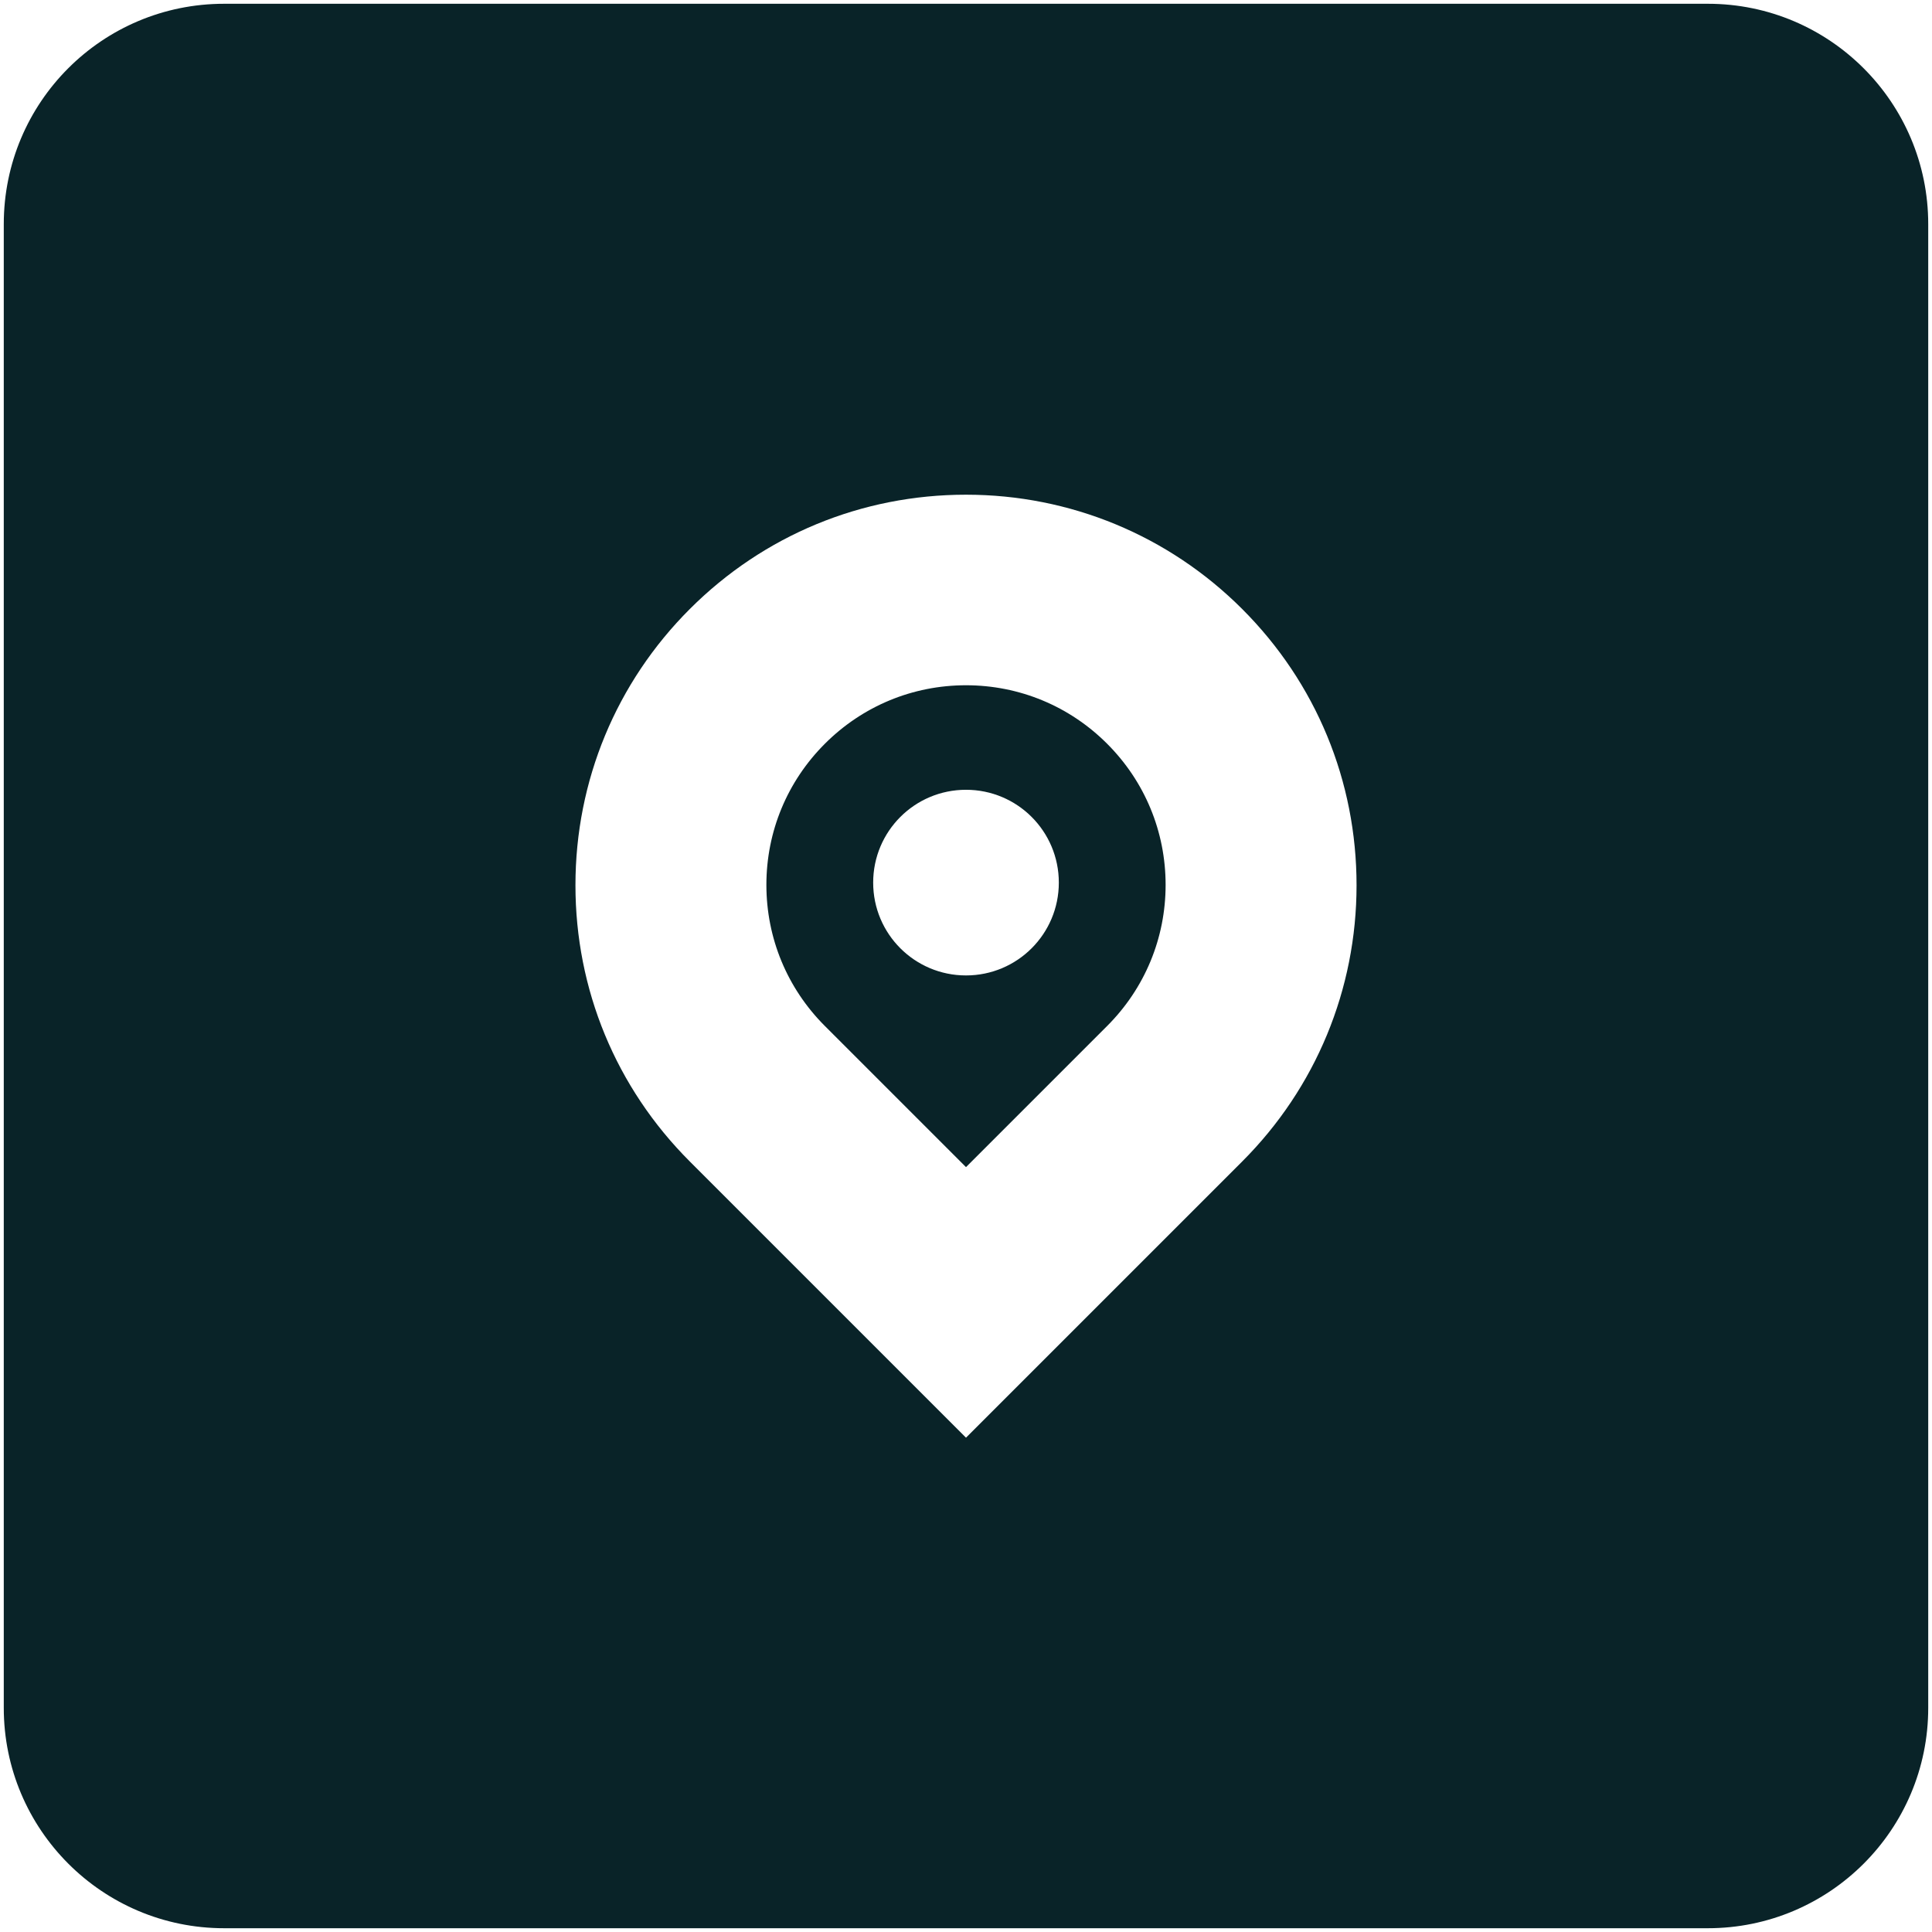
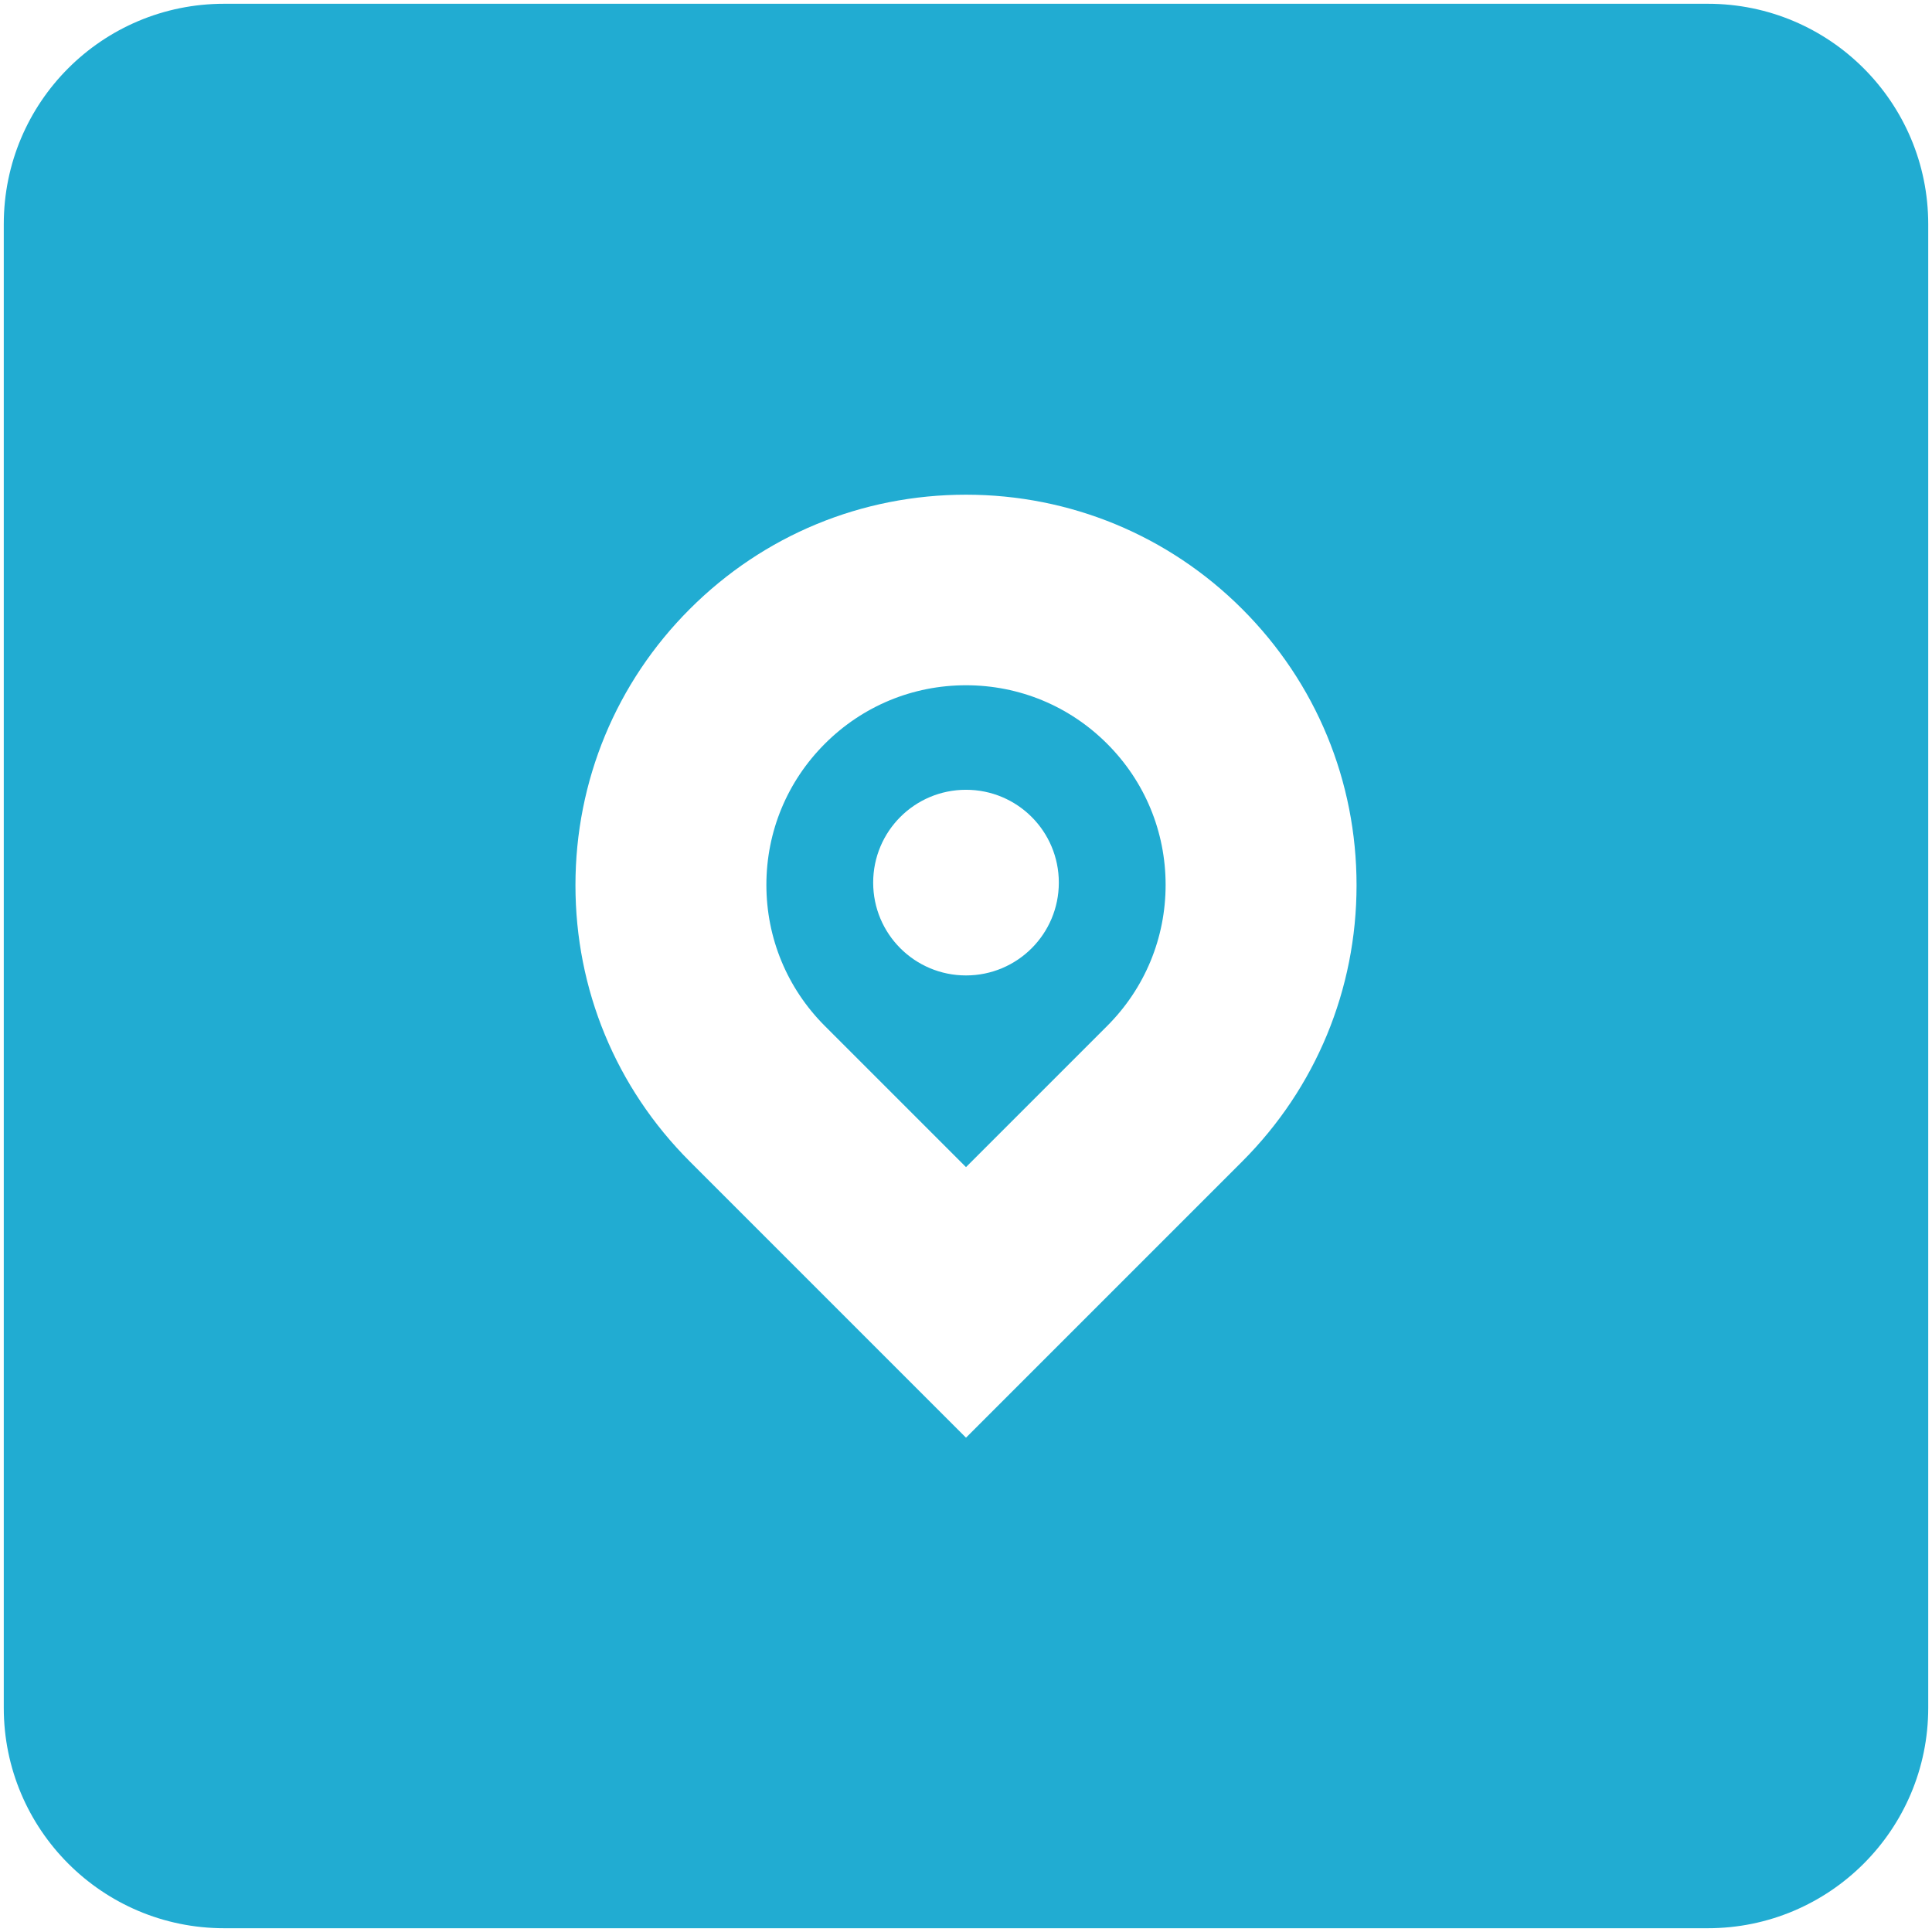
<svg xmlns="http://www.w3.org/2000/svg" id="Layer_1" version="1.1" viewBox="0 0 512 512">
  <defs>
    <style>
      .st0 {
-         fill: #092328;
+         fill: #21acd2;
      }
    </style>
  </defs>
  <path class="st0" d="M256,181.6c-14.1,0-27.4,5.5-37.4,15.5-10,10-15.5,23.3-15.5,37.4s5.5,27.4,15.5,37.4l37.4,37.4,37.4-37.4c10-10,15.5-23.3,15.5-37.4s-5.5-27.4-15.5-37.4c-10-10-23.3-15.5-37.4-15.5ZM256,258.5c-13.6,0-24.6-11-24.6-24.6s11-24.6,24.6-24.6,24.6,11,24.6,24.6-11,24.6-24.6,24.6ZM452.6,1H59.4C27.1,1,1,27.1,1,59.4v393.2c0,32.2,26.1,58.4,58.4,58.4h393.2c32.2,0,58.4-26.1,58.4-58.4V59.4c0-32.2-26.1-58.4-58.4-58.4ZM329.2,307.8l-73.2,73.2-73.2-73.2c-19.6-19.6-30.3-45.6-30.3-73.2,0-27.7,10.8-53.7,30.3-73.2,19.6-19.6,45.6-30.3,73.2-30.3s53.7,10.8,73.2,30.3c19.6,19.6,30.3,45.6,30.3,73.2s-10.8,53.7-30.3,73.2Z" />
</svg>
